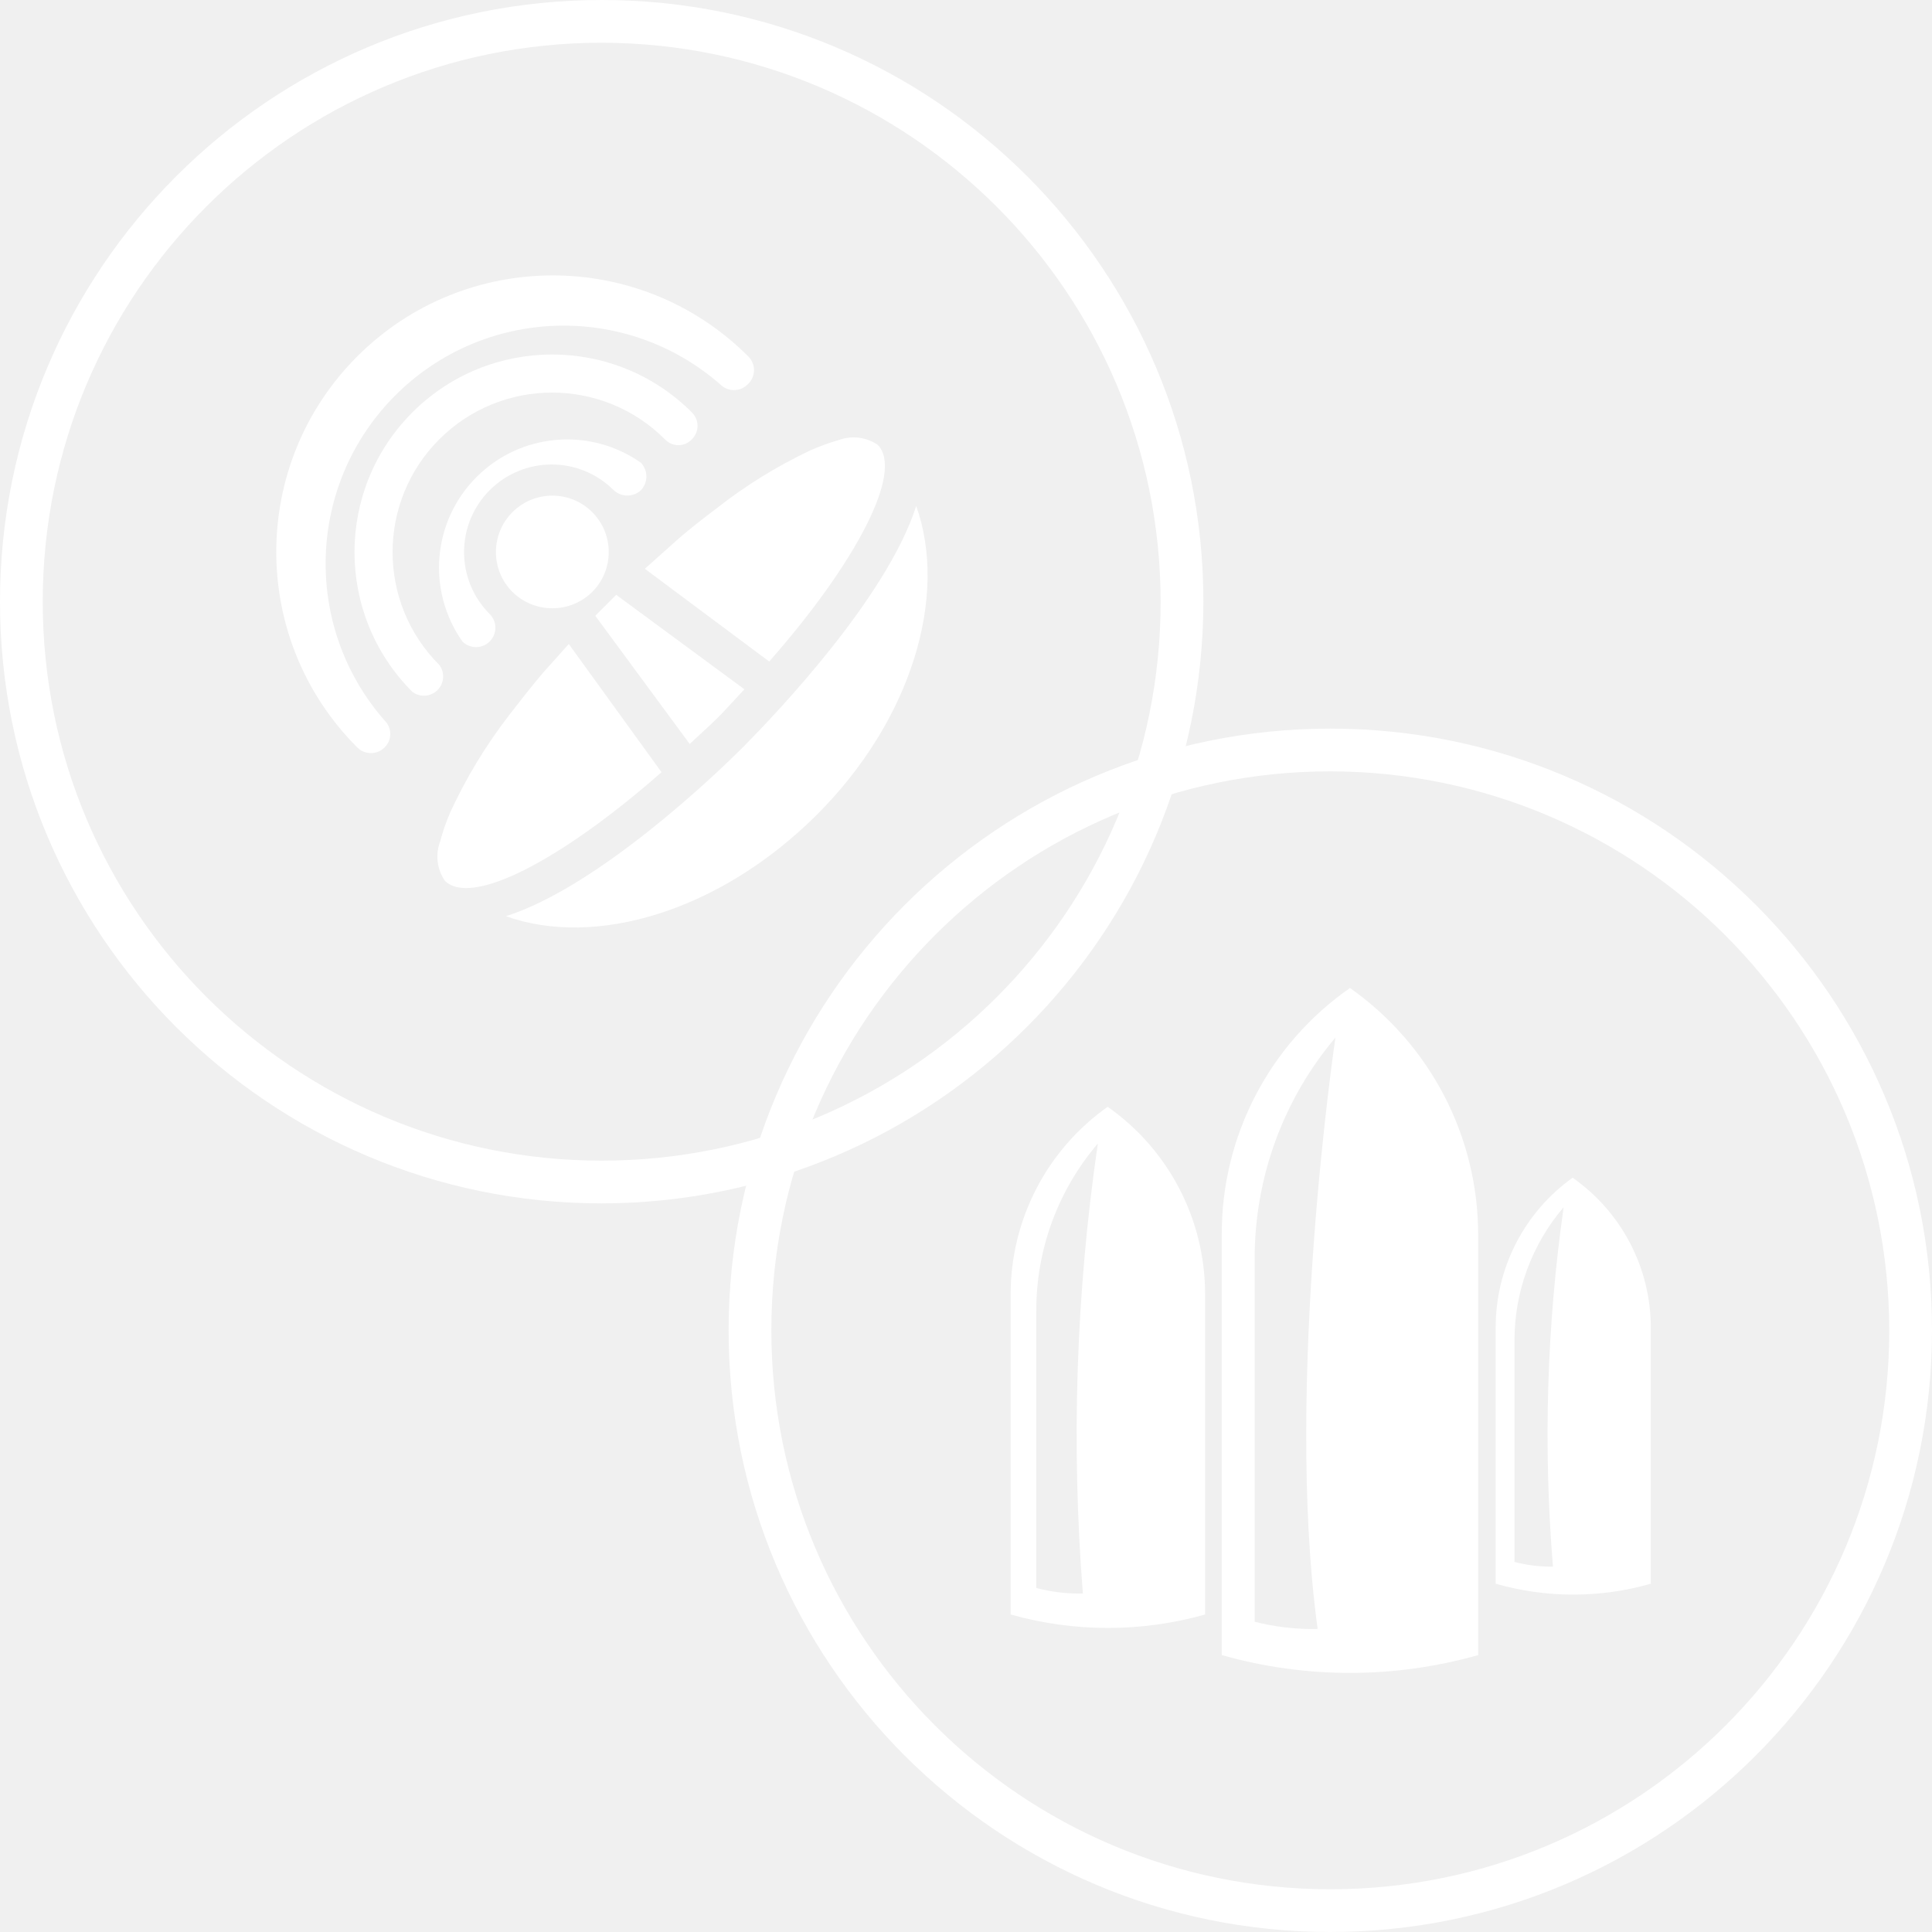
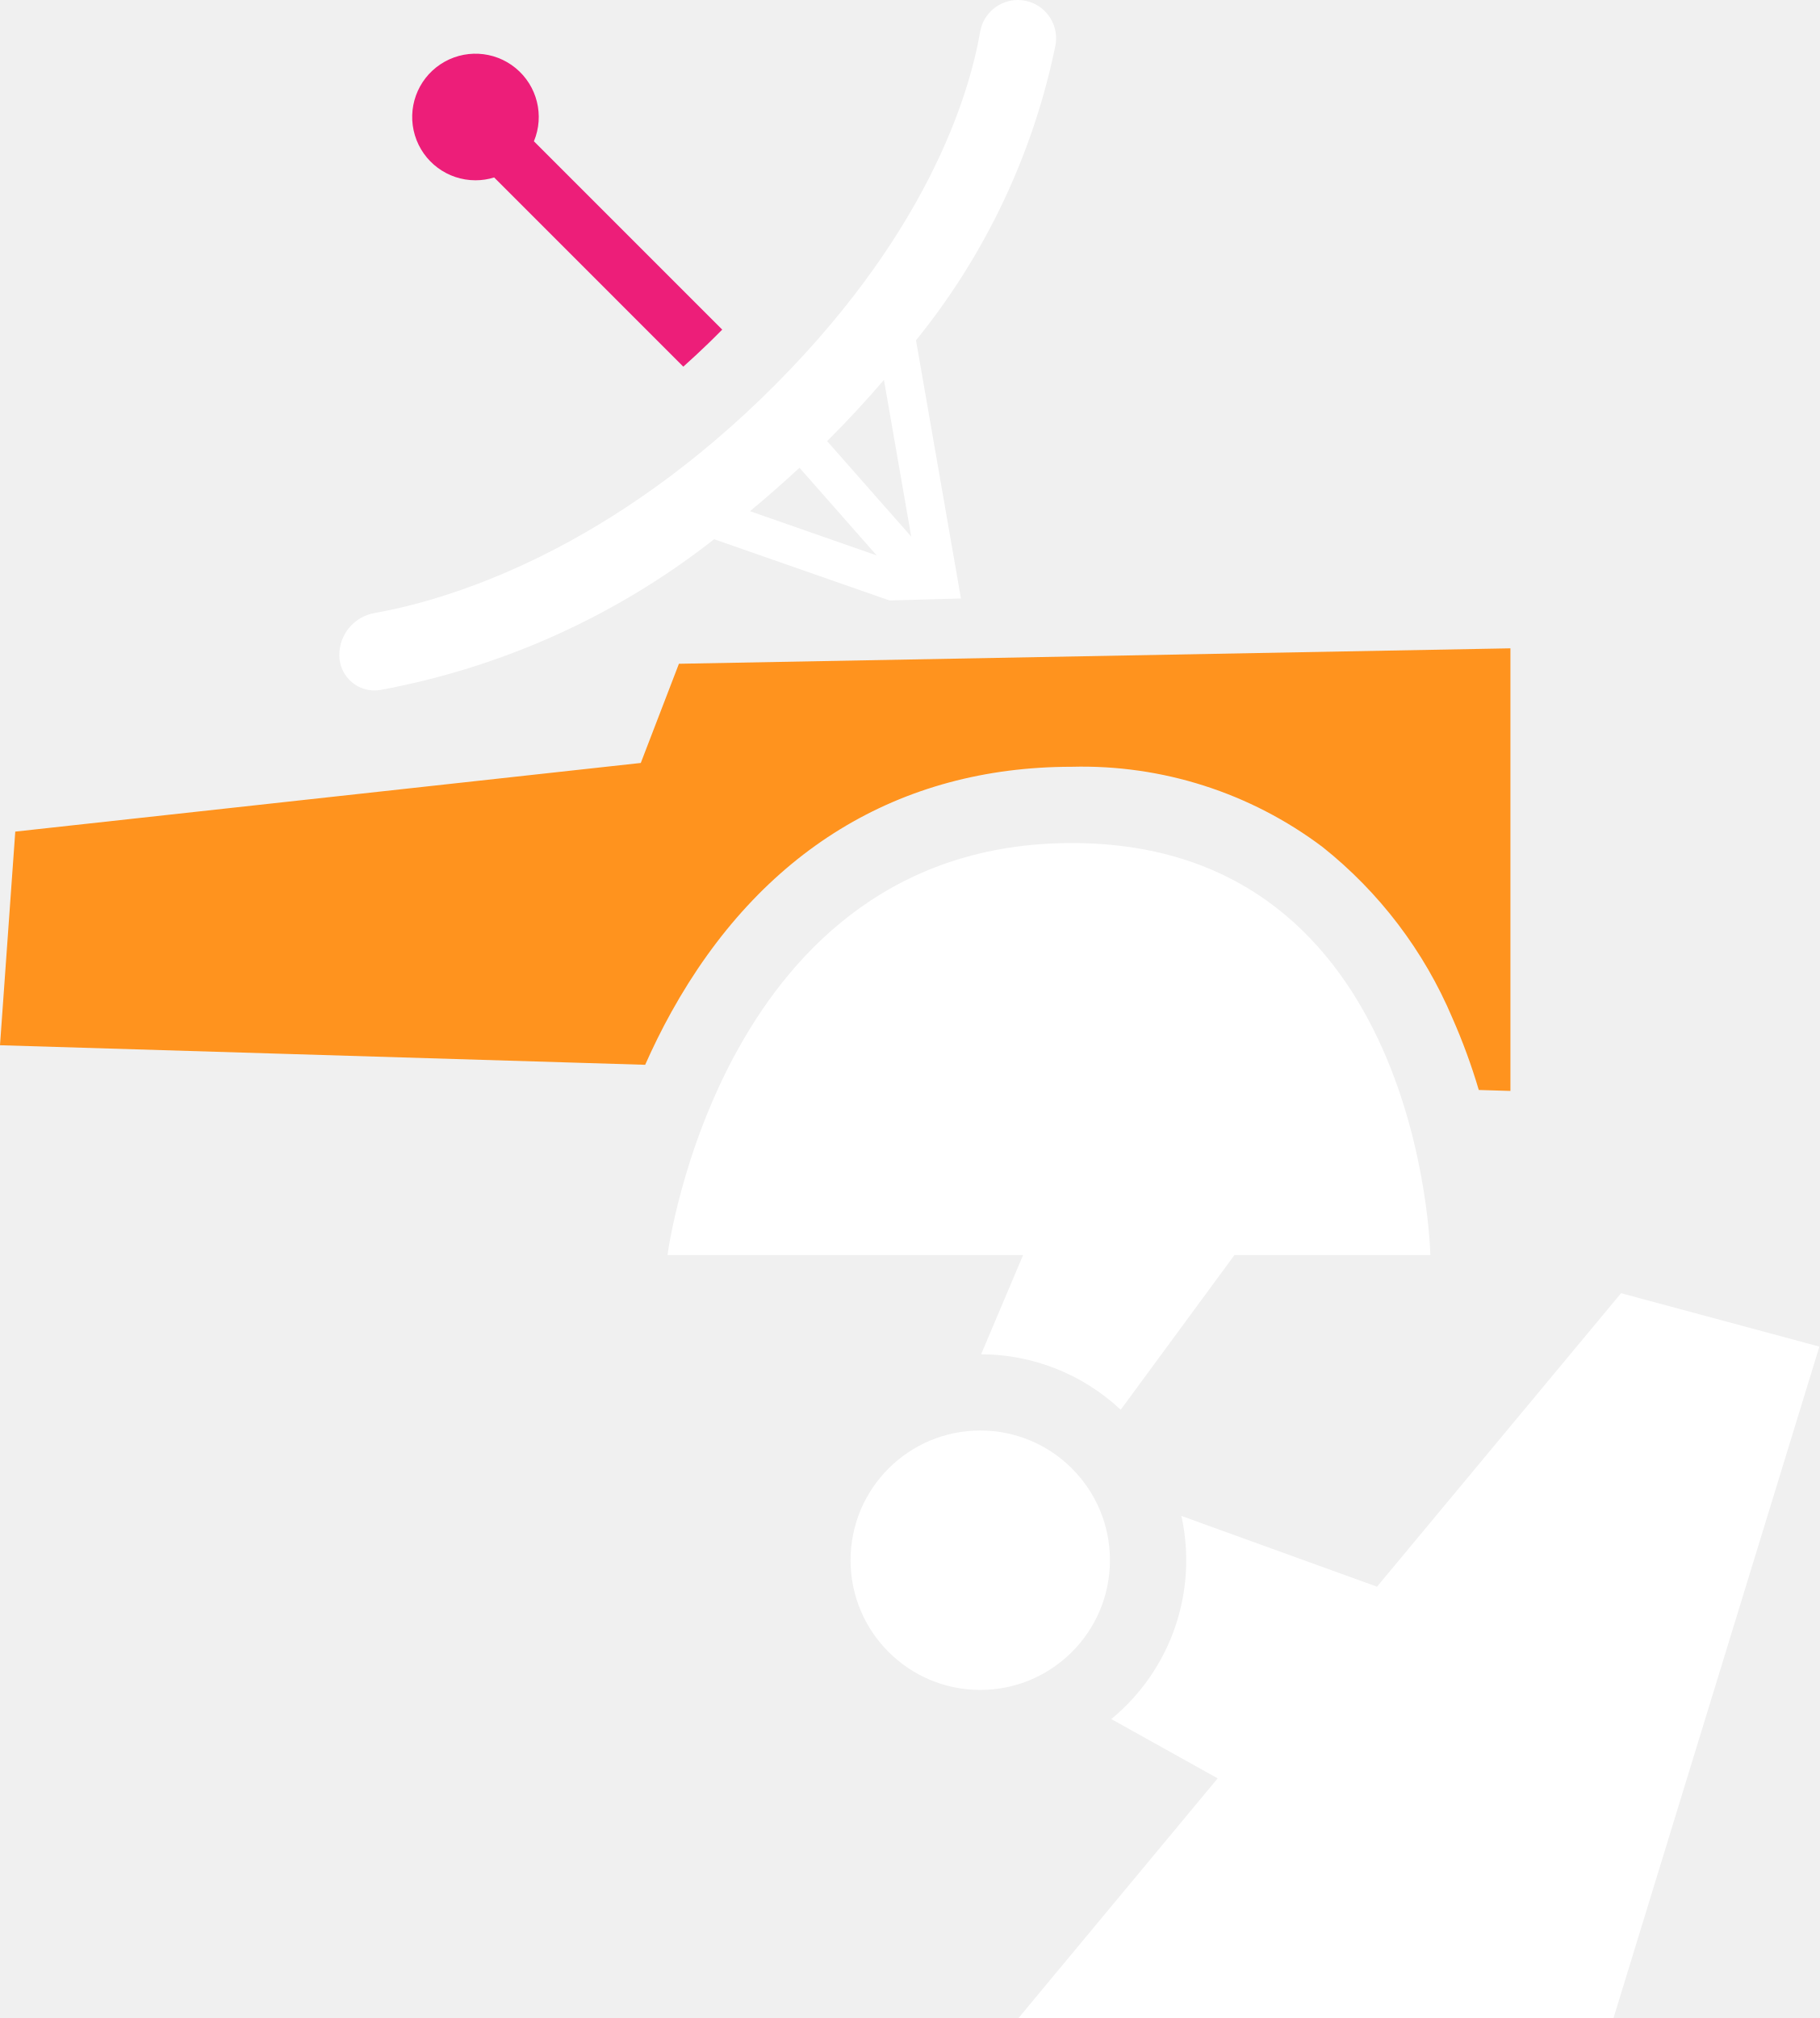
- <svg xmlns="http://www.w3.org/2000/svg" width="45.21" height="45.21" viewBox="0 0 45.21 45.21">
-   <defs>
-     <style>
-       .cls-1 {
-         fill: #fff;
-       }
-     </style>
-   </defs>
-   <g id="Warstwa_2" data-name="Warstwa 2">
-     <g id="Warstwa_2-2" data-name="Warstwa 2">
-       <g>
-         <g>
-           <path class="cls-1" d="M31.59,23.12a7,7,0,0,0-3,5.76v9.85h0a11,11,0,0,0,6,0V28.88A7.06,7.06,0,0,0,31.59,23.12Zm-.76,15H30.7a5.53,5.53,0,0,1-1.34-.17s0-5.18,0-8.51a8,8,0,0,1,1.89-5.16S30.05,32.34,30.83,38.09Z" />
-           <path class="cls-1" d="M36.8,27.56A4.3,4.3,0,0,0,35,31.06v6h0a6.59,6.59,0,0,0,3.63,0v-6A4.28,4.28,0,0,0,36.8,27.56Zm-.46,9.1h-.08a3.3,3.3,0,0,1-.82-.11s0-3.15,0-5.17a4.79,4.79,0,0,1,1.15-3.13A37.82,37.82,0,0,0,36.34,36.66Z" />
-           <path class="cls-1" d="M25.92,25.9a5.37,5.37,0,0,0-2.27,4.38v7.5h0a8.37,8.37,0,0,0,4.55,0v-7.5A5.35,5.35,0,0,0,25.92,25.9Zm-.58,11.39h-.09a3.93,3.93,0,0,1-1-.13s0-3.94,0-6.48a6,6,0,0,1,1.44-3.92A47.21,47.21,0,0,0,25.34,37.29Z" />
-         </g>
-         <g>
-           <g>
-             <path class="cls-1" d="M11.84,21.44c2.1.75,5-.12,7.25-2.35s3.1-5.15,2.35-7.25c-.69,2.16-3.32,4.9-4,5.59S14,20.75,11.84,21.44Z" />
-             <path class="cls-1" d="M13.86,13.85a1.32,1.32,0,1,0-1.87,0A1.33,1.33,0,0,0,13.86,13.85Z" />
-             <path class="cls-1" d="M13.31,15.07l-.6.67c-.29.34-.55.68-.8,1A11.82,11.82,0,0,0,10.54,19a4.79,4.79,0,0,0-.24.69,1,1,0,0,0,.11.92c.62.62,2.74-.49,5.07-2.54Z" />
-             <path class="cls-1" d="M13.93,14.41l2.21,3c.22-.21.44-.4.66-.62s.41-.44.62-.66l-3-2.21-.24.24Z" />
-             <path class="cls-1" d="M19.65,10.29a5.37,5.37,0,0,0-.69.25,11.54,11.54,0,0,0-2.21,1.37c-.33.25-.67.51-1,.81l-.66.59L18,15.48c2.05-2.33,3.15-4.45,2.54-5.07A1,1,0,0,0,19.65,10.29Z" />
-           </g>
-           <path class="cls-1" d="M15,11.47a.47.47,0,0,1-.64,0,2.05,2.05,0,0,0-2.9,2.9.45.45,0,0,1-.64.64A3,3,0,0,1,15,10.83.47.47,0,0,1,15,11.47Z" />
-           <path class="cls-1" d="M16.19,10.28a.43.43,0,0,1-.63,0,3.73,3.73,0,0,0-5.28,5.28.45.45,0,0,1-.63.63,4.62,4.62,0,0,1,6.54-6.54A.44.44,0,0,1,16.19,10.28Z" />
-           <path class="cls-1" d="M17.49,9a.45.45,0,0,1-.63,0A5.57,5.57,0,0,0,9,16.86a.44.44,0,0,1,0,.63.45.45,0,0,1-.64,0,6.47,6.47,0,0,1,9.15-9.15A.45.45,0,0,1,17.49,9Z" />
-         </g>
-         <path class="cls-1" d="M14.08,28.16A14.08,14.08,0,1,1,28.16,14.08,14.1,14.1,0,0,1,14.08,28.16ZM14.08,1A13.08,13.08,0,1,0,27.16,14.08,13.1,13.1,0,0,0,14.08,1Z" />
-         <path class="cls-1" d="M31.13,45.21A14.08,14.08,0,1,1,45.21,31.13,14.09,14.09,0,0,1,31.13,45.21Zm0-27.16A13.08,13.08,0,1,0,44.21,31.13,13.1,13.1,0,0,0,31.13,18.05Z" />
-       </g>
+ <svg xmlns="http://www.w3.org/2000/svg" width="74.001" height="82.068" viewBox="0 0 74.001 82.068">
+   <g>
+     <path d="M19.339,7.332a2.542,2.542,0,0,0,.76-.115l7.693,7.694c.338-.3.677-.617,1.019-.947.194-.187.379-.373.564-.559L21.716,5.746a2.574,2.574,0,1,0-2.377,1.586Z" fill="#ed1e79" />
+     <path d="M27.614,26.994l-1.551,4.034L.621,33.82,0,42.508l26.241.795c.311-.7.665-1.425,1.066-2.147,3.625-6.525,9.257-9.973,16.287-9.973a16.267,16.267,0,0,1,10.2,3.264A17.686,17.686,0,0,1,59.073,41.4a24.343,24.343,0,0,1,1.074,2.927l1.287.039v-18Z" fill="#ff931e" />
+     <g>
+       <path d="M39.906,55.075a8.34,8.34,0,0,1,5.677,2.257L50.21,51.04h7.967s-.311-16.755-14.583-16.755S27.149,51.04,27.149,51.04H41.613Z" fill="#fff" />
+       <path d="M65.933,52.592,56.007,64.528,48.051,61.65A8.361,8.361,0,0,1,45.2,69.911l4.327,2.411-8.1,9.746h24.2L74,54.764Z" fill="#fff" />
+       <circle cx="39.87" cy="63.451" r="5.275" fill="#fff" />
    </g>
+     <path d="M39.085,24.339l-1.828-10.5A27.925,27.925,0,0,0,42.933,1.823,1.558,1.558,0,0,0,41.4,0h0a1.56,1.56,0,0,0-1.536,1.3c-.434,2.513-2.147,8.372-8.893,14.9C24.292,22.651,18,24.44,15.236,24.931a1.733,1.733,0,0,0-1.435,1.74v0h0a1.432,1.432,0,0,0,1.646,1.393,31.154,31.154,0,0,0,13.6-6.135l7.135,2.491Zm-3.132-8.89,1.11,6.374L33.642,17.94C34.486,17.1,35.253,16.267,35.953,15.449Zm-3.435,3.574,3.141,3.566-5.156-1.8Q31.5,19.967,32.518,19.023Z" fill="#fff" />
  </g>
</svg>
